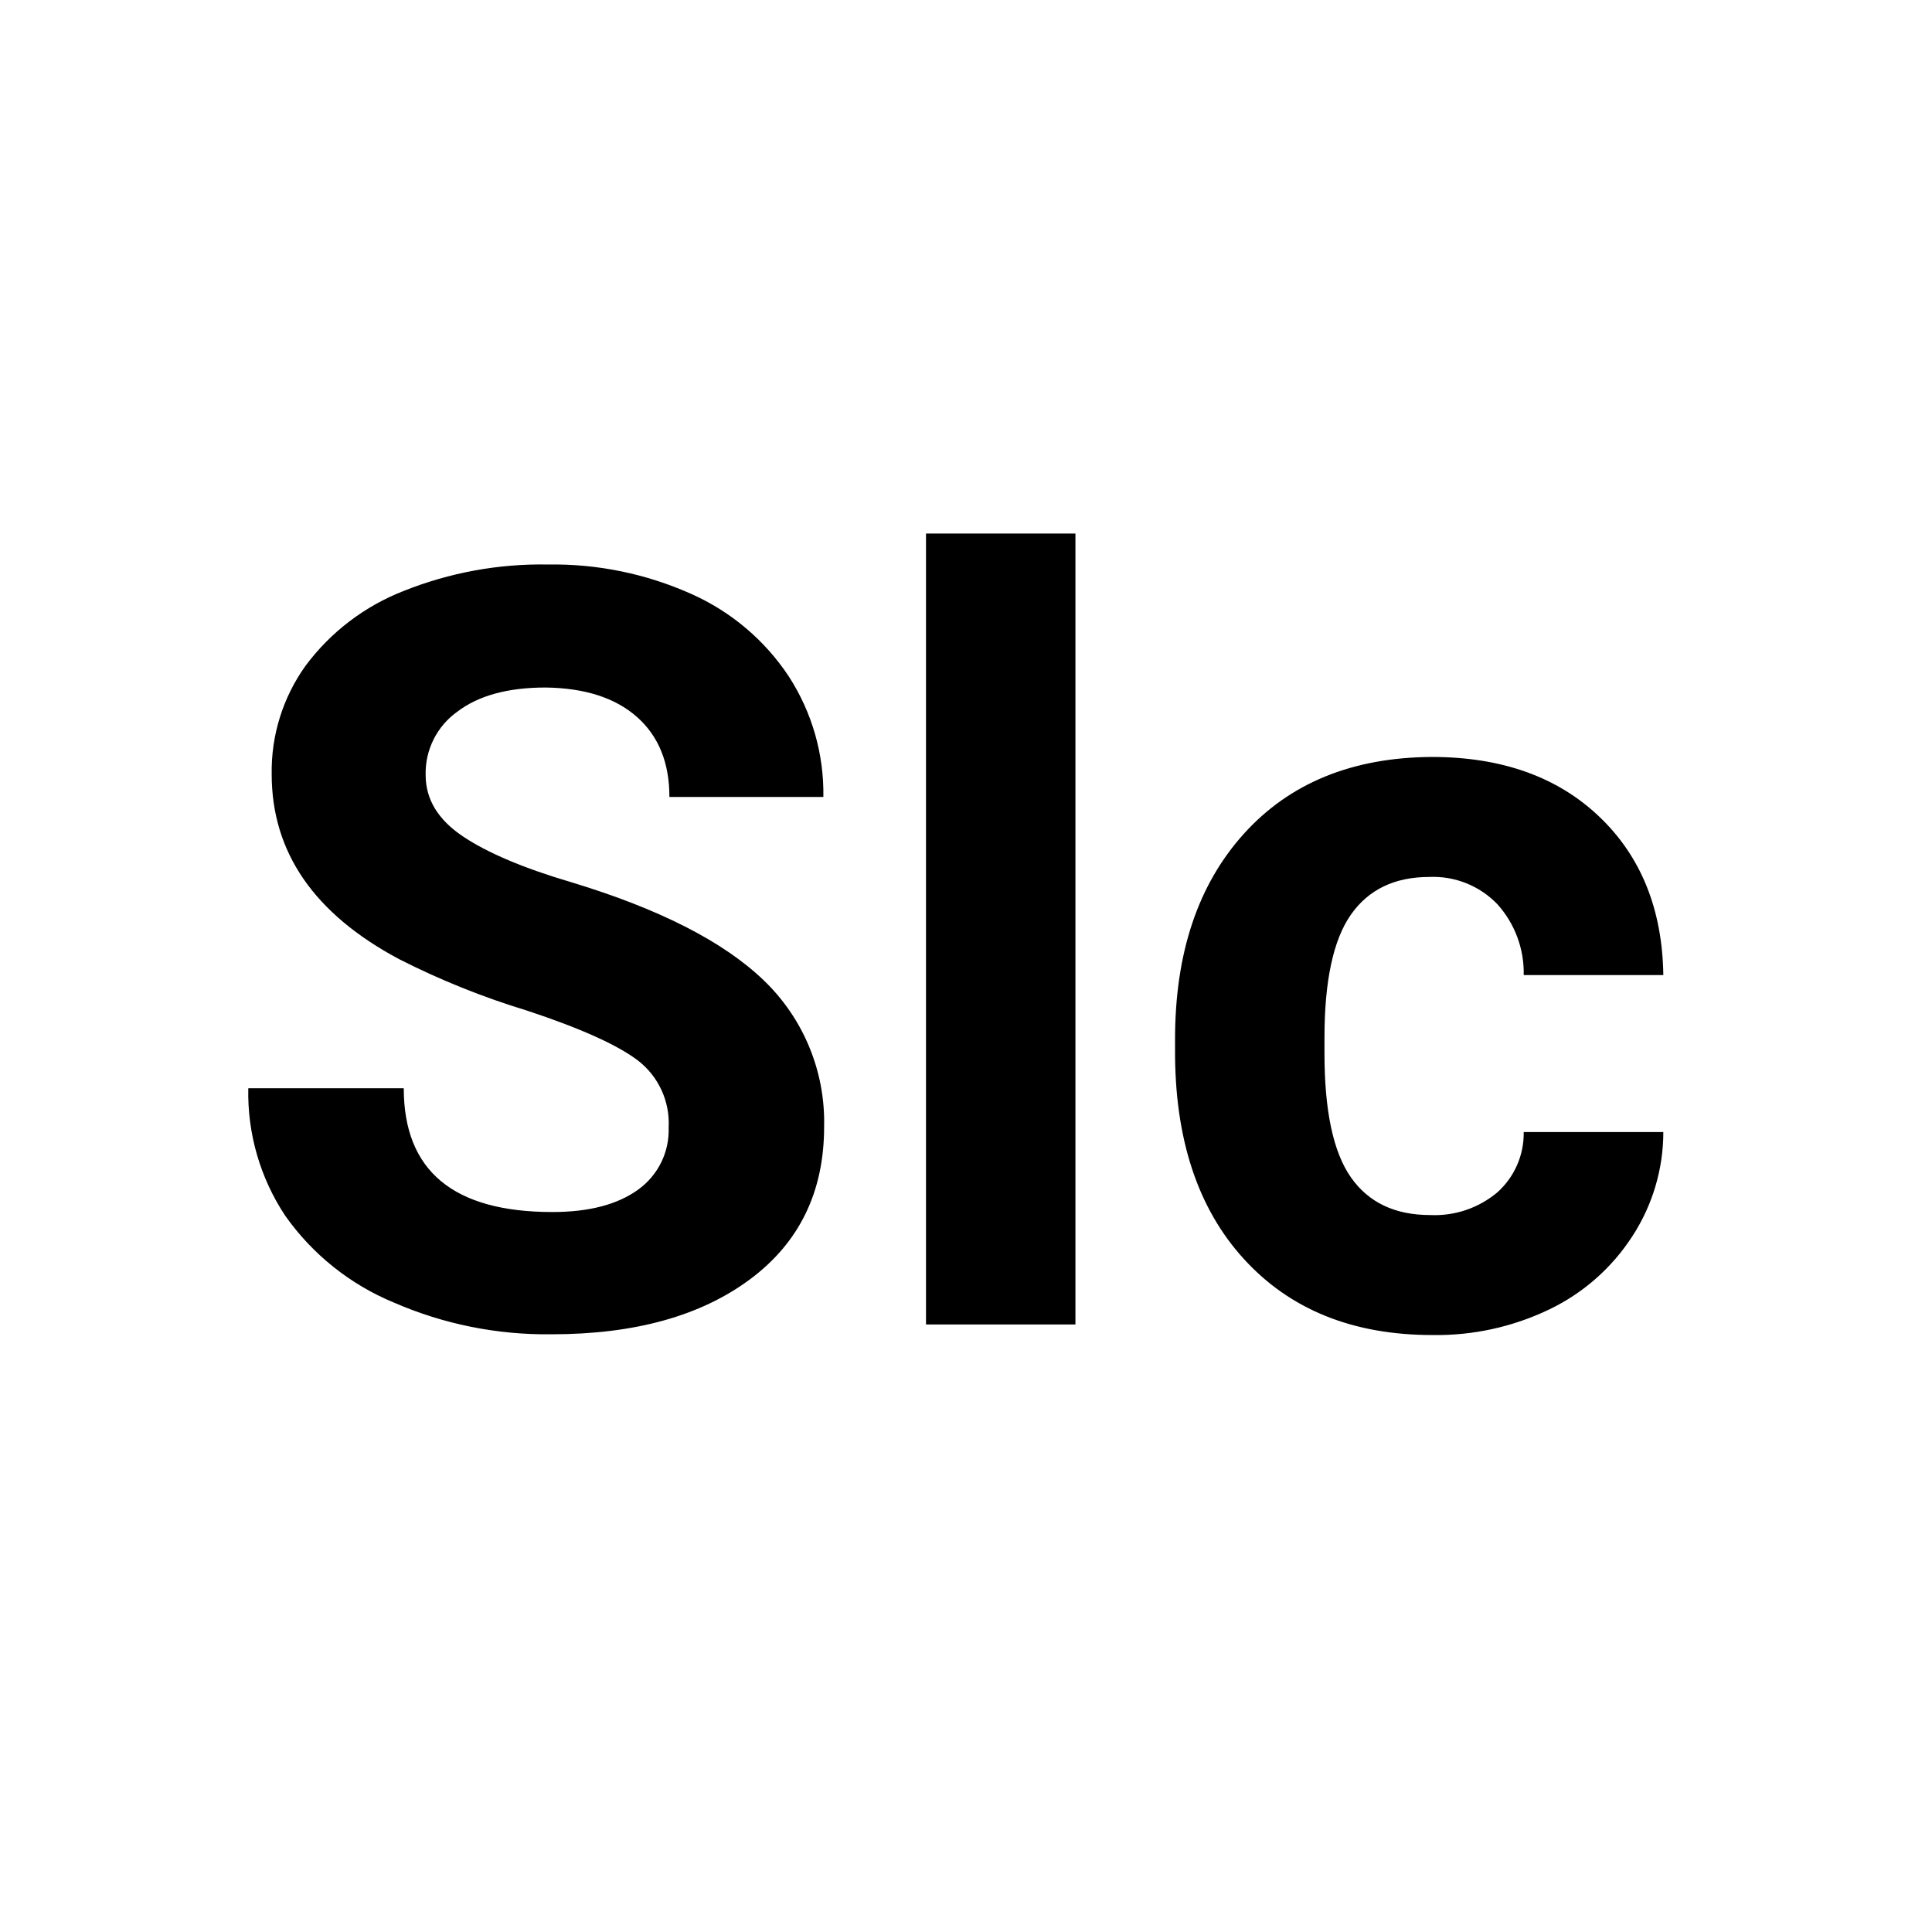
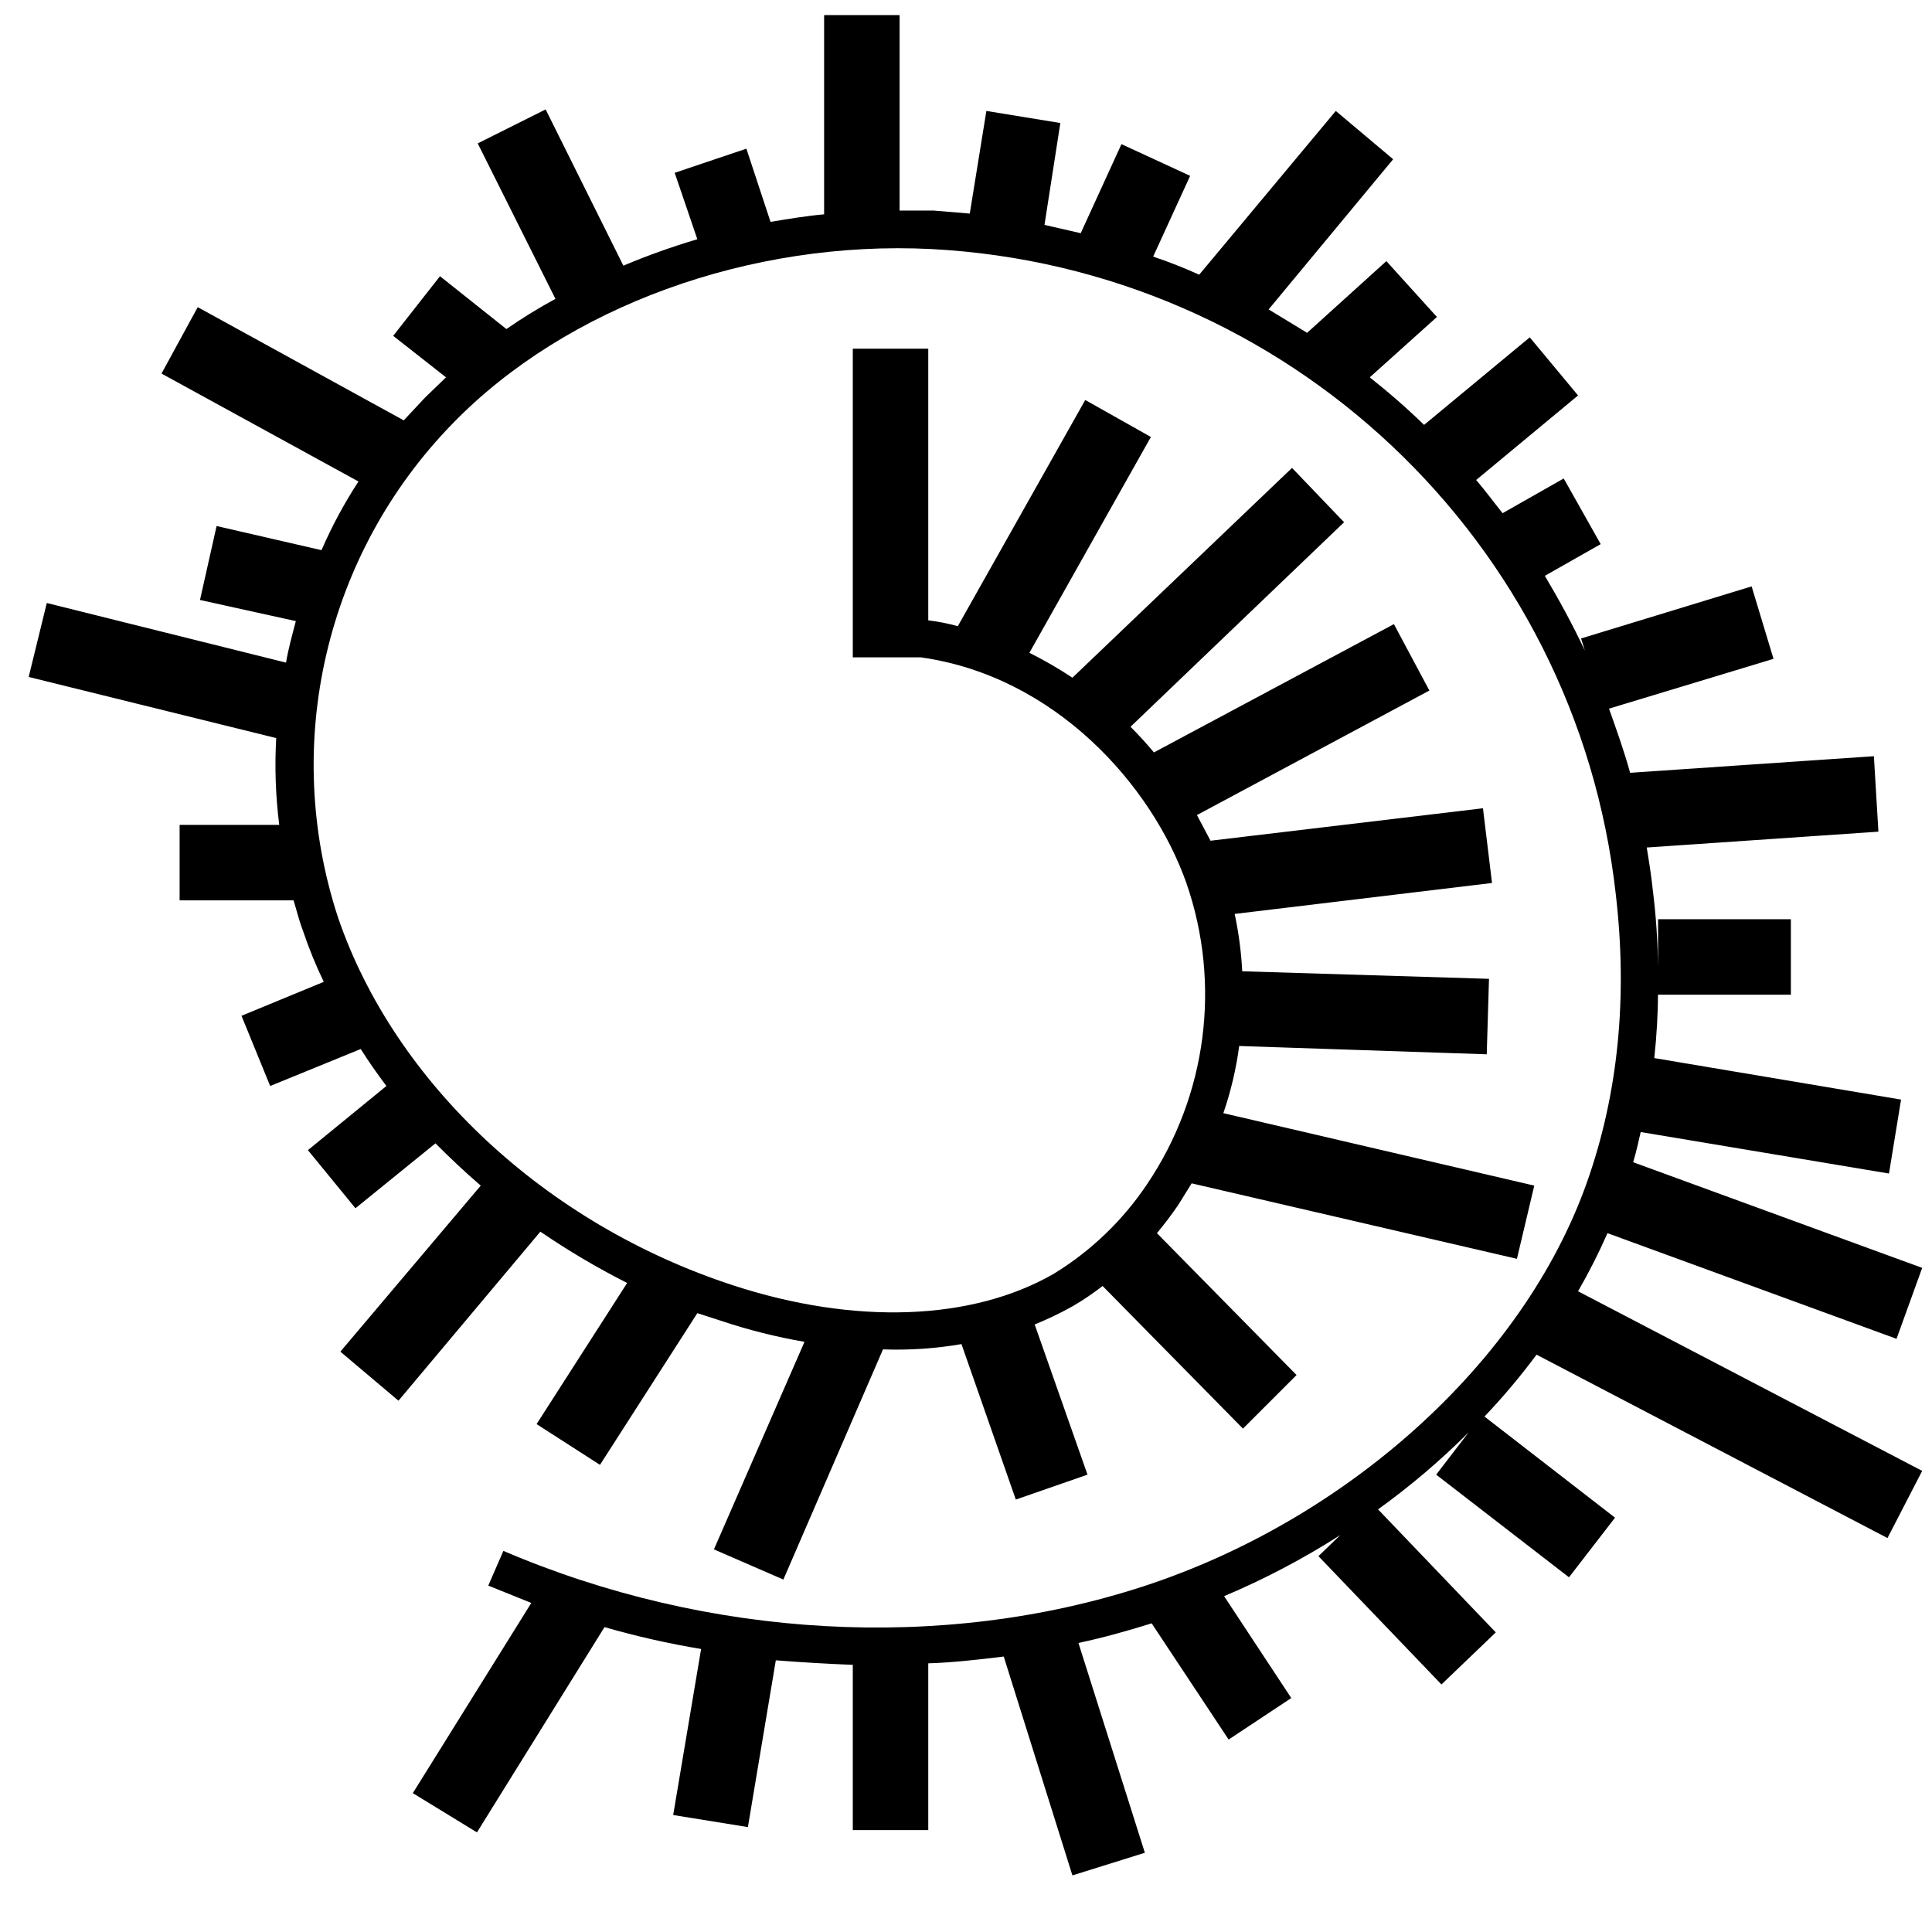
- <svg xmlns="http://www.w3.org/2000/svg" height="256" viewBox="0 0 256 256" width="256">
-   <path d="m88.6 149.4a10.5 10.5 0 0 0 -4.1-8.9q-4.1-3.1-14.7-6.6a104.4 104.4 0 0 1 -16.9-6.8q-16.9-9-16.9-24.5a24 24 0 0 1 4.5-14.4 29.6 29.6 0 0 1 13-9.9 49.1 49.1 0 0 1 19.1-3.5 44.7 44.7 0 0 1 19 3.9 30.2 30.2 0 0 1 12.9 10.9 28.5 28.5 0 0 1 4.6 16h-20.4q0-6.8-4.3-10.6t-12.1-3.9q-7.5 0-11.7 3.2a10 10 0 0 0 -4.2 8.4q0 4.8 4.9 8.1t14.4 6.1q17.5 5.3 25.5 13a26 26 0 0 1 8 19.4q0 12.9-9.8 20.2t-26.3 7.3a50.7 50.7 0 0 1 -20.9-4.2 33.1 33.1 0 0 1 -14.4-11.5 29.4 29.4 0 0 1 -4.9-16.9h20.6q0 16.4 19.7 16.4 7.3 0 11.4-3a9.7 9.7 0 0 0 4-8.2zm53.9 26.1h-19.8v-104.8h19.8zm47-14.5a12.9 12.9 0 0 0 8.9-3 10.5 10.5 0 0 0 3.5-8h18.5a25.3 25.3 0 0 1 -4.1 13.8 27 27 0 0 1 -11 9.7 34.5 34.5 0 0 1 -15.5 3.4q-15.8 0-25-10.1t-9.1-27.8v-1.3q0-17.1 9.1-27.2t24.9-10.2q13.9 0 22.2 7.9t8.5 21h-18.5a13.6 13.6 0 0 0 -3.5-9.4 11.8 11.8 0 0 0 -9-3.6q-6.9 0-10.4 5t-3.5 16.3v2.1q0 11.4 3.5 16.4t10.5 5z" />
+ <svg xmlns="http://www.w3.org/2000/svg" width="256" height="256" viewBox="0 0 256 256">
+   <path d="M209.1,171.1l45.6,23.8-4.6,8.9-46.5-24.3a88.1,88.1,0,0,1-6.9,8.2L214,201.1l-6.1,7.9-17.6-13.6,4.3-5.6a97.9,97.9,0,0,1-12,10.2l15.6,16.3-7.2,6.9-16.3-17,2.9-2.8a102.4,102.4,0,0,1-15.4,8.1l8.9,13.5-8.3,5.5-10.2-15.4c-3.2,1-6.4,1.9-9.7,2.6l8.8,27.8-9.6,3-9.1-29c-3.3.4-6.7.8-10,.9v22.1H113V220.6q-5.1-.2-10.2-.6l-3.7,22.1-9.9-1.6,3.7-22a112.7,112.7,0,0,1-12.8-2.9L63.2,242.8l-8.5-5.2,15.7-25.2-5.7-2.3,2-4.6c27.1,11.6,58.1,13.4,84.8,4.7s50.3-29.5,58.8-53.6c4.1-11.6,5.4-24.4,3.8-38.1A96.3,96.3,0,0,0,123.4,33c-24-1.2-48.4,7.6-63.5,23.2a64.8,64.8,0,0,0-15.1,65.4c7.5,21.9,27.5,40.6,52.3,48.7,16.2,5.3,31.7,4.7,42.5-1.5A40,40,0,0,0,152,156.9a45,45,0,0,0,5.2-39.9c-4.6-13-17.4-27.4-35.2-29.9h-9V46.2h10v36a25.7,25.7,0,0,1,4,.8h-.1l16.9-30,8.7,4.9L136.4,86.5a53,53,0,0,1,5.7,3.3L171.2,62l6.9,7.2L149.8,96.3c1.1,1.1,2.1,2.2,3.1,3.4l31.8-17,4.7,8.8L158.6,108l1.8,3.4,36.1-4.3,1.2,9.9-34.1,4.1a47.9,47.9,0,0,1,1,7.6l32.7,1-.3,10-32.8-1.1a46,46,0,0,1-2.1,8.9l41.2,9.6-2.3,9.7-43.1-10-1.8,2.9c-.9,1.3-1.8,2.5-2.8,3.7l18.5,18.8-7.1,7.1-18.6-18.9a35.1,35.1,0,0,1-4,2.7,45.9,45.9,0,0,1-5,2.4l7,19.9-9.5,3.3-7.2-20.6a50.5,50.5,0,0,1-10.4.7l-13.2,30.5-9.2-4,12-27.5A75.2,75.2,0,0,1,95.5,175l-3.1-1L79.5,194.1l-8.4-5.4,12-18.7a102.1,102.1,0,0,1-11.5-6.8L52.8,185.6l-7.7-6.5,18.6-22c-2.1-1.8-4.1-3.7-6-5.6l-10.6,8.6-6.3-7.7,10.4-8.5c-1.2-1.6-2.4-3.3-3.4-4.9l-12,4.9L32,134.6l10.9-4.5a58.6,58.6,0,0,1-2.8-6.9c-.5-1.3-.8-2.6-1.2-3.9H23.8v-10H37a63.2,63.2,0,0,1-.4-11.5L3.8,89.7l2.4-9.8,31.7,7.9c.3-1.8.8-3.6,1.3-5.5L26.5,79.5l2.2-9.8,13.9,3.2a61.2,61.2,0,0,1,4.9-9.1L21.4,49.5l4.8-8.8,27.3,15,2.8-3L59.1,50l-7-5.5,6.2-7.9,8.8,7a70.6,70.6,0,0,1,6.5-4L63.3,19l9-4.5L82.6,35.2a94.2,94.2,0,0,1,9.8-3.5l-3-8.8,9.5-3.2,3.2,9.7c2.4-.4,4.8-.8,7.1-1V2h10V27.9h4.5l4.8.4,2.2-13.6,9.8,1.6-2.1,13.5,4.8,1.1,5.4-11.8,9.1,4.2L152.8,34a64.4,64.4,0,0,1,6.1,2.4L177,14.7l7.6,6.4L168.1,41l5.1,3.1,10.5-9.5,6.7,7.4-8.9,8q3.8,3,7.2,6.3l14-11.6,6.4,7.7L195.6,63.6c1.2,1.4,2.3,2.9,3.5,4.4l8.1-4.6,4.9,8.7-7.4,4.2c1.9,3.2,3.7,6.5,5.3,9.9l-.5-1.6,22.6-6.9,2.9,9.6-21.8,6.6c1,2.8,2,5.6,2.8,8.5l32.3-2.2.6,10-30.7,2.1c.3,1.8.6,3.7.8,5.6a90.6,90.6,0,0,1,.7,10.3v-6.4h17.6v10H219.7v-.4a84.9,84.9,0,0,1-.5,8.8l32.7,5.5-1.6,9.8L217.4,150c-.3,1.3-.6,2.7-1,4l38.3,14-3.4,9.4-38.3-14A79.4,79.4,0,0,1,209.1,171.1Z" />
</svg>
